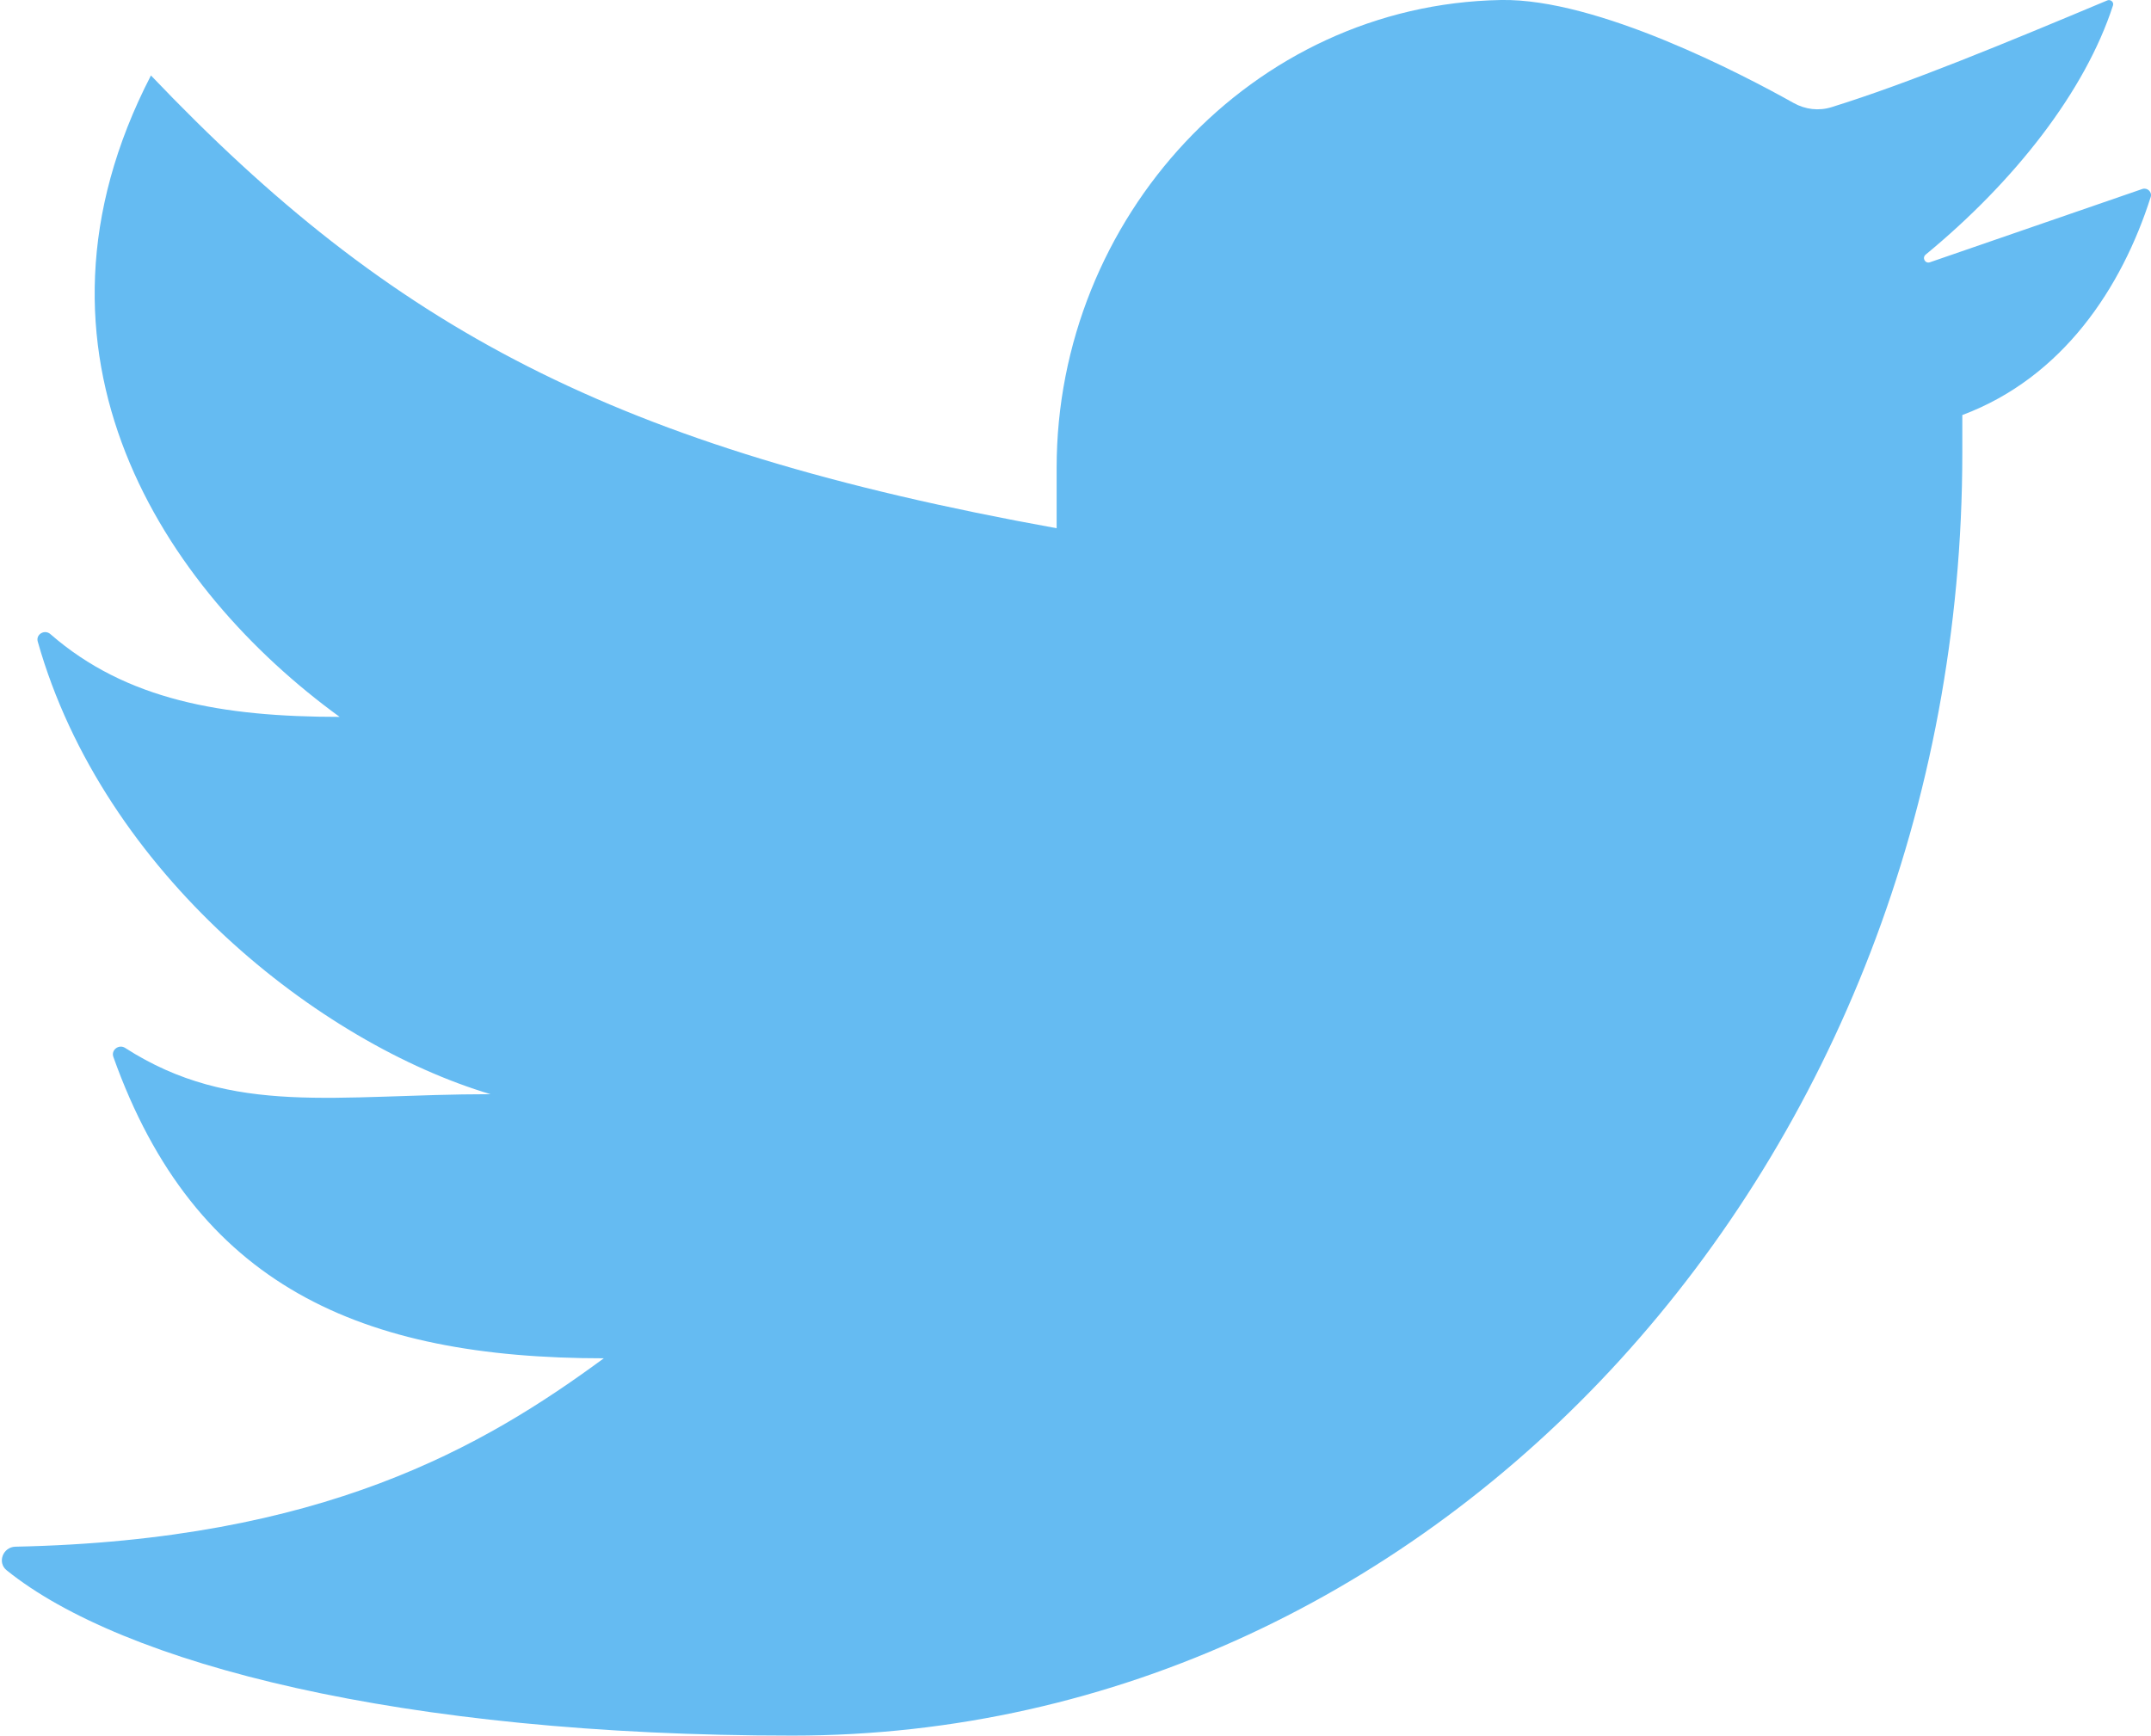
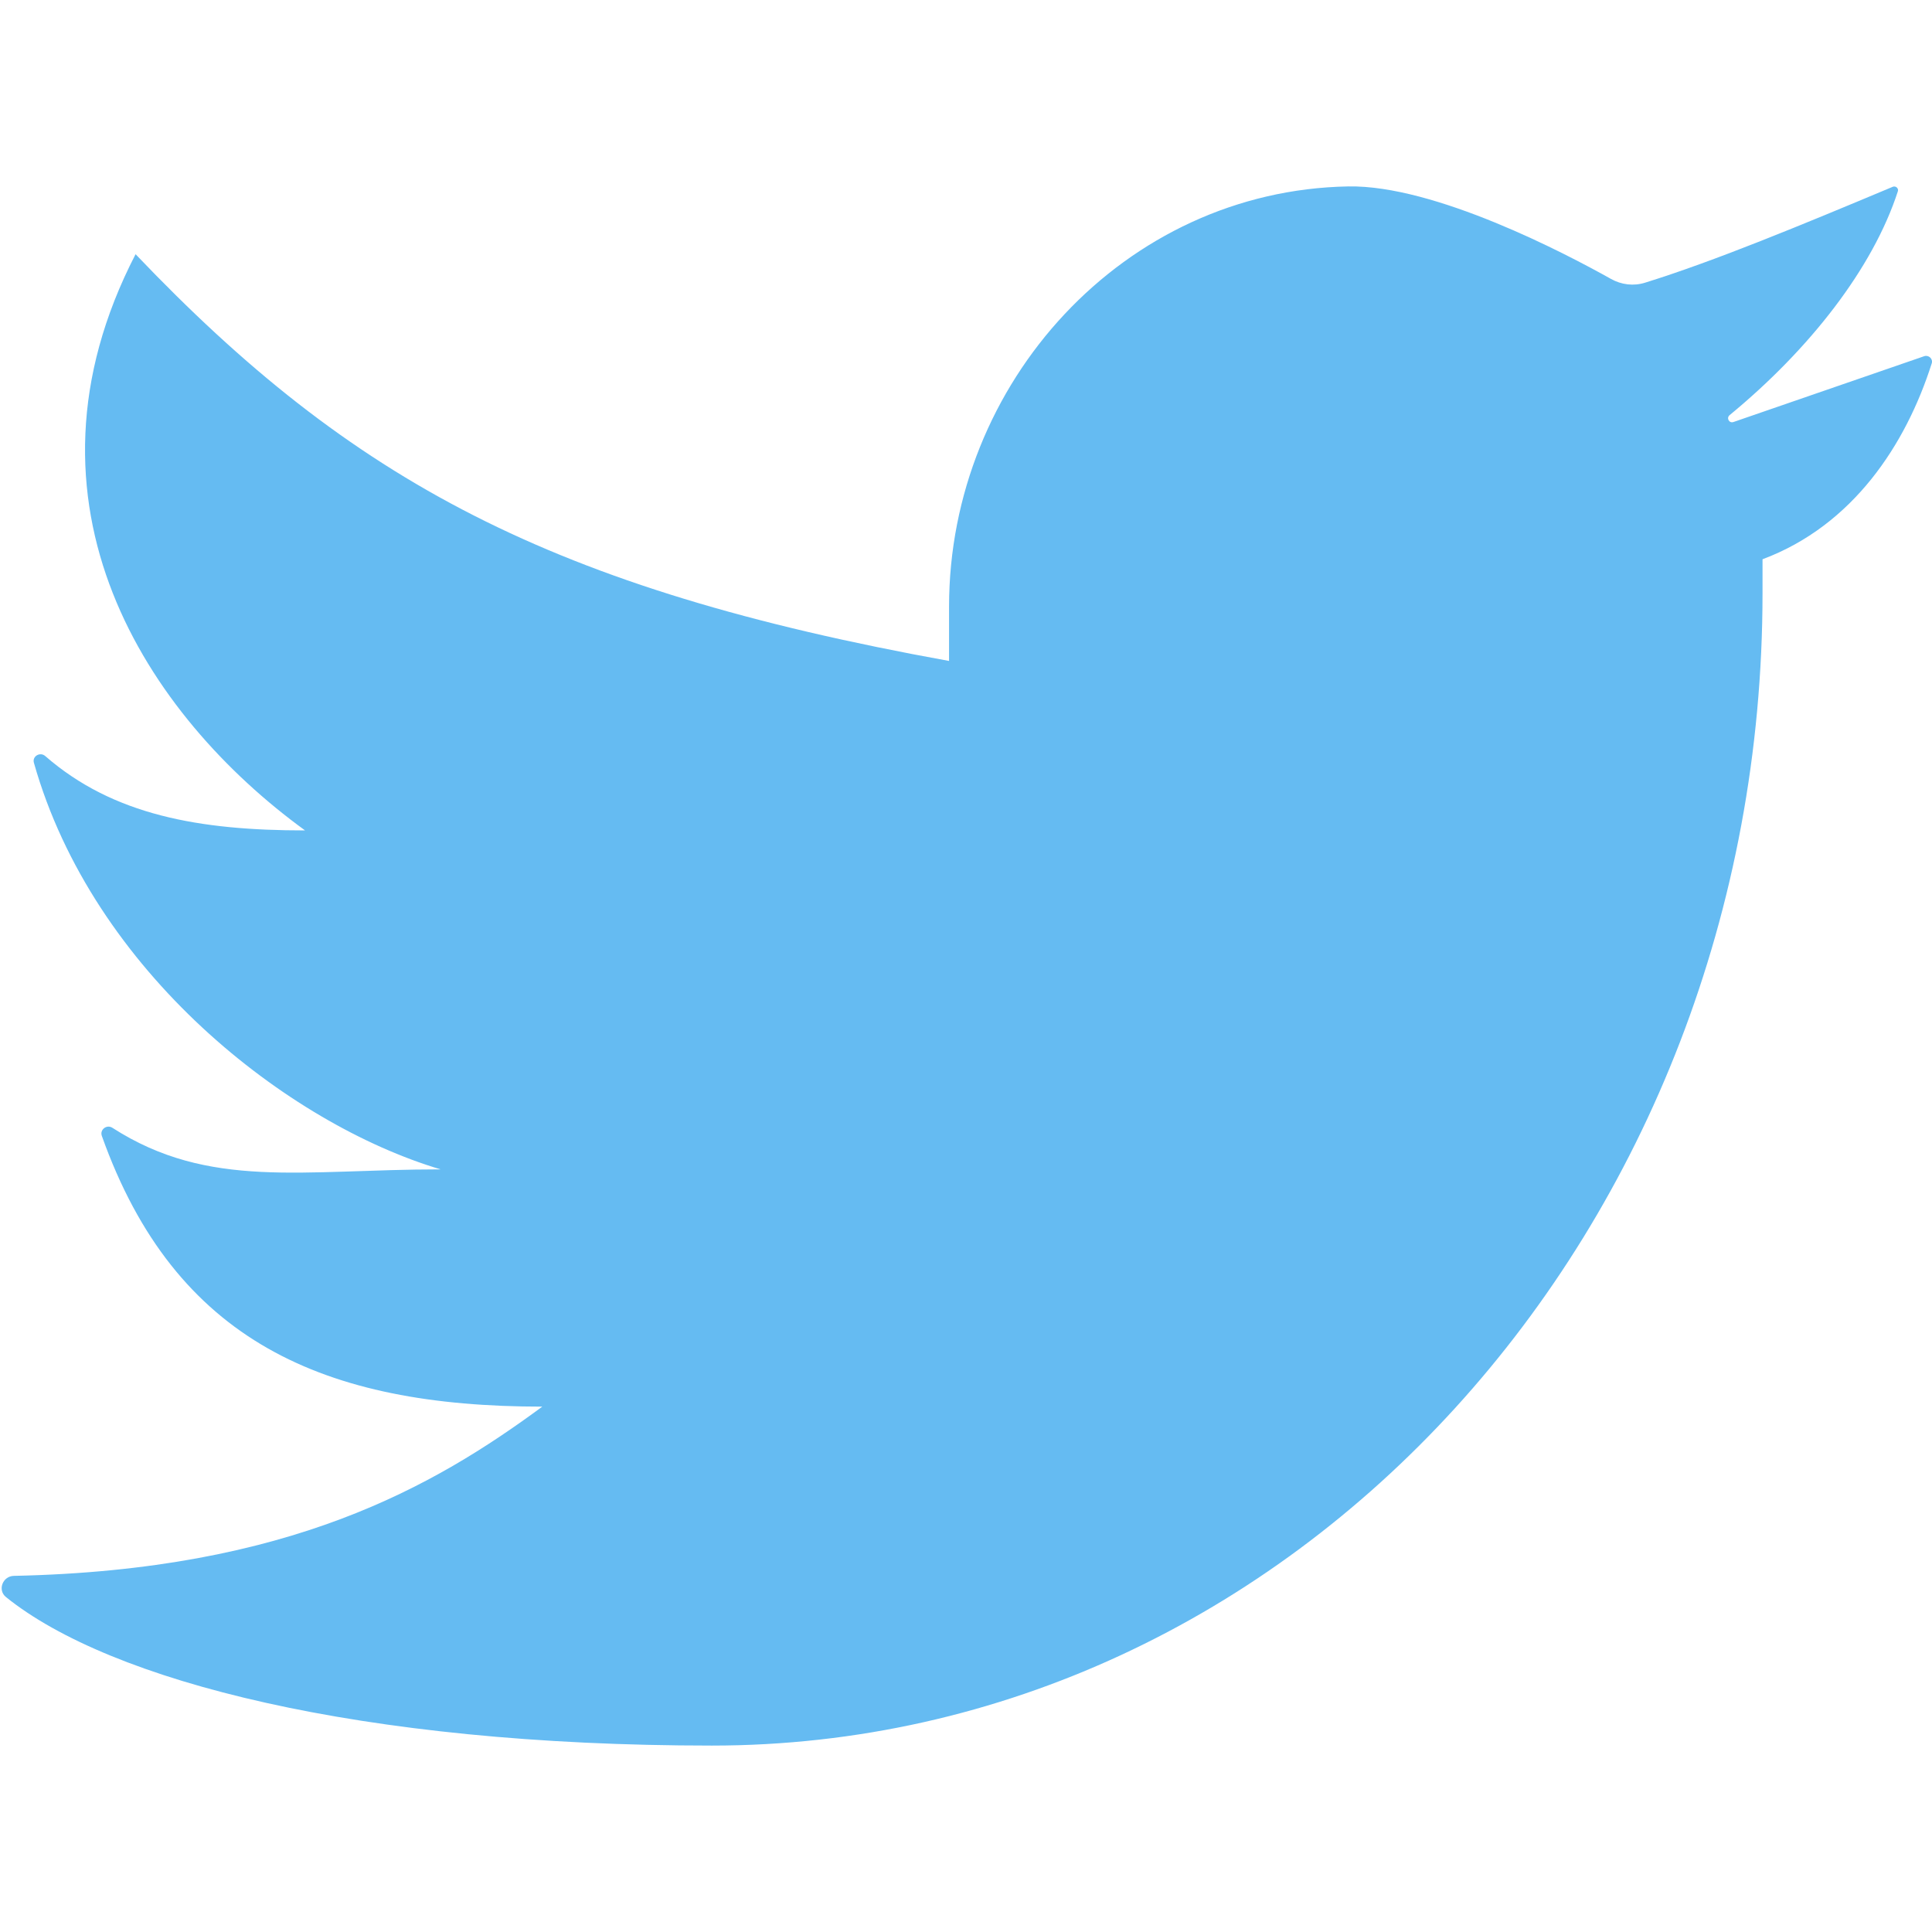
- <svg xmlns="http://www.w3.org/2000/svg" width="57px" height="46px" viewBox="0 0 57 46" version="1.1">
+ <svg xmlns="http://www.w3.org/2000/svg" width="40px" height="40px" viewBox="0 0 57 46" version="1.1">
  <defs />
  <g id="Page-1" stroke="none" stroke-width="1" fill="none" fill-rule="evenodd">
    <g id="Icons" transform="translate(-481, -384)" fill="#65BBF2">
      <g id="4--Twitter--(social,-media,-communication,-flat)" transform="translate(481, 383)">
        <path d="M39.775,1 C33.169,1.121 28,6.791 28,13.398 L28,15 C16.25,12.875 10.375,9.688 4,3 C0.187,10.375 4.354,16.625 9,20 C5.891,20 3.34,19.554 1.335,17.806 C1.184,17.674 0.946,17.81 1,18.003 C2.744,24.17 8.489,28.657 13,30 C8.928,30 6.167,30.607 3.315,28.773 C3.15,28.667 2.938,28.827 3.004,29.012 C5.163,35.077 9.57,37 16,37 C12.803,39.352 8.549,41.823 0.409,41.993 C0.079,42 -0.081,42.412 0.177,42.619 C3.25,45.097 10.617,47 21,47 C38.135,47 52,31.793 52,13 L52,12 C54.666,11.003 56.23,8.617 56.992,6.221 C57.035,6.088 56.902,5.964 56.77,6.009 L51.142,7.951 C51.014,7.995 50.926,7.832 51.03,7.747 C53.386,5.807 55.255,3.42 55.993,1.143 C56.022,1.055 55.927,0.975 55.842,1.011 C53.141,2.144 50.568,3.209 48.535,3.84 C48.196,3.946 47.837,3.902 47.527,3.728 C46.193,2.981 42.33,0.953 39.775,1" id="Fill-61" />
      </g>
    </g>
  </g>
</svg>
